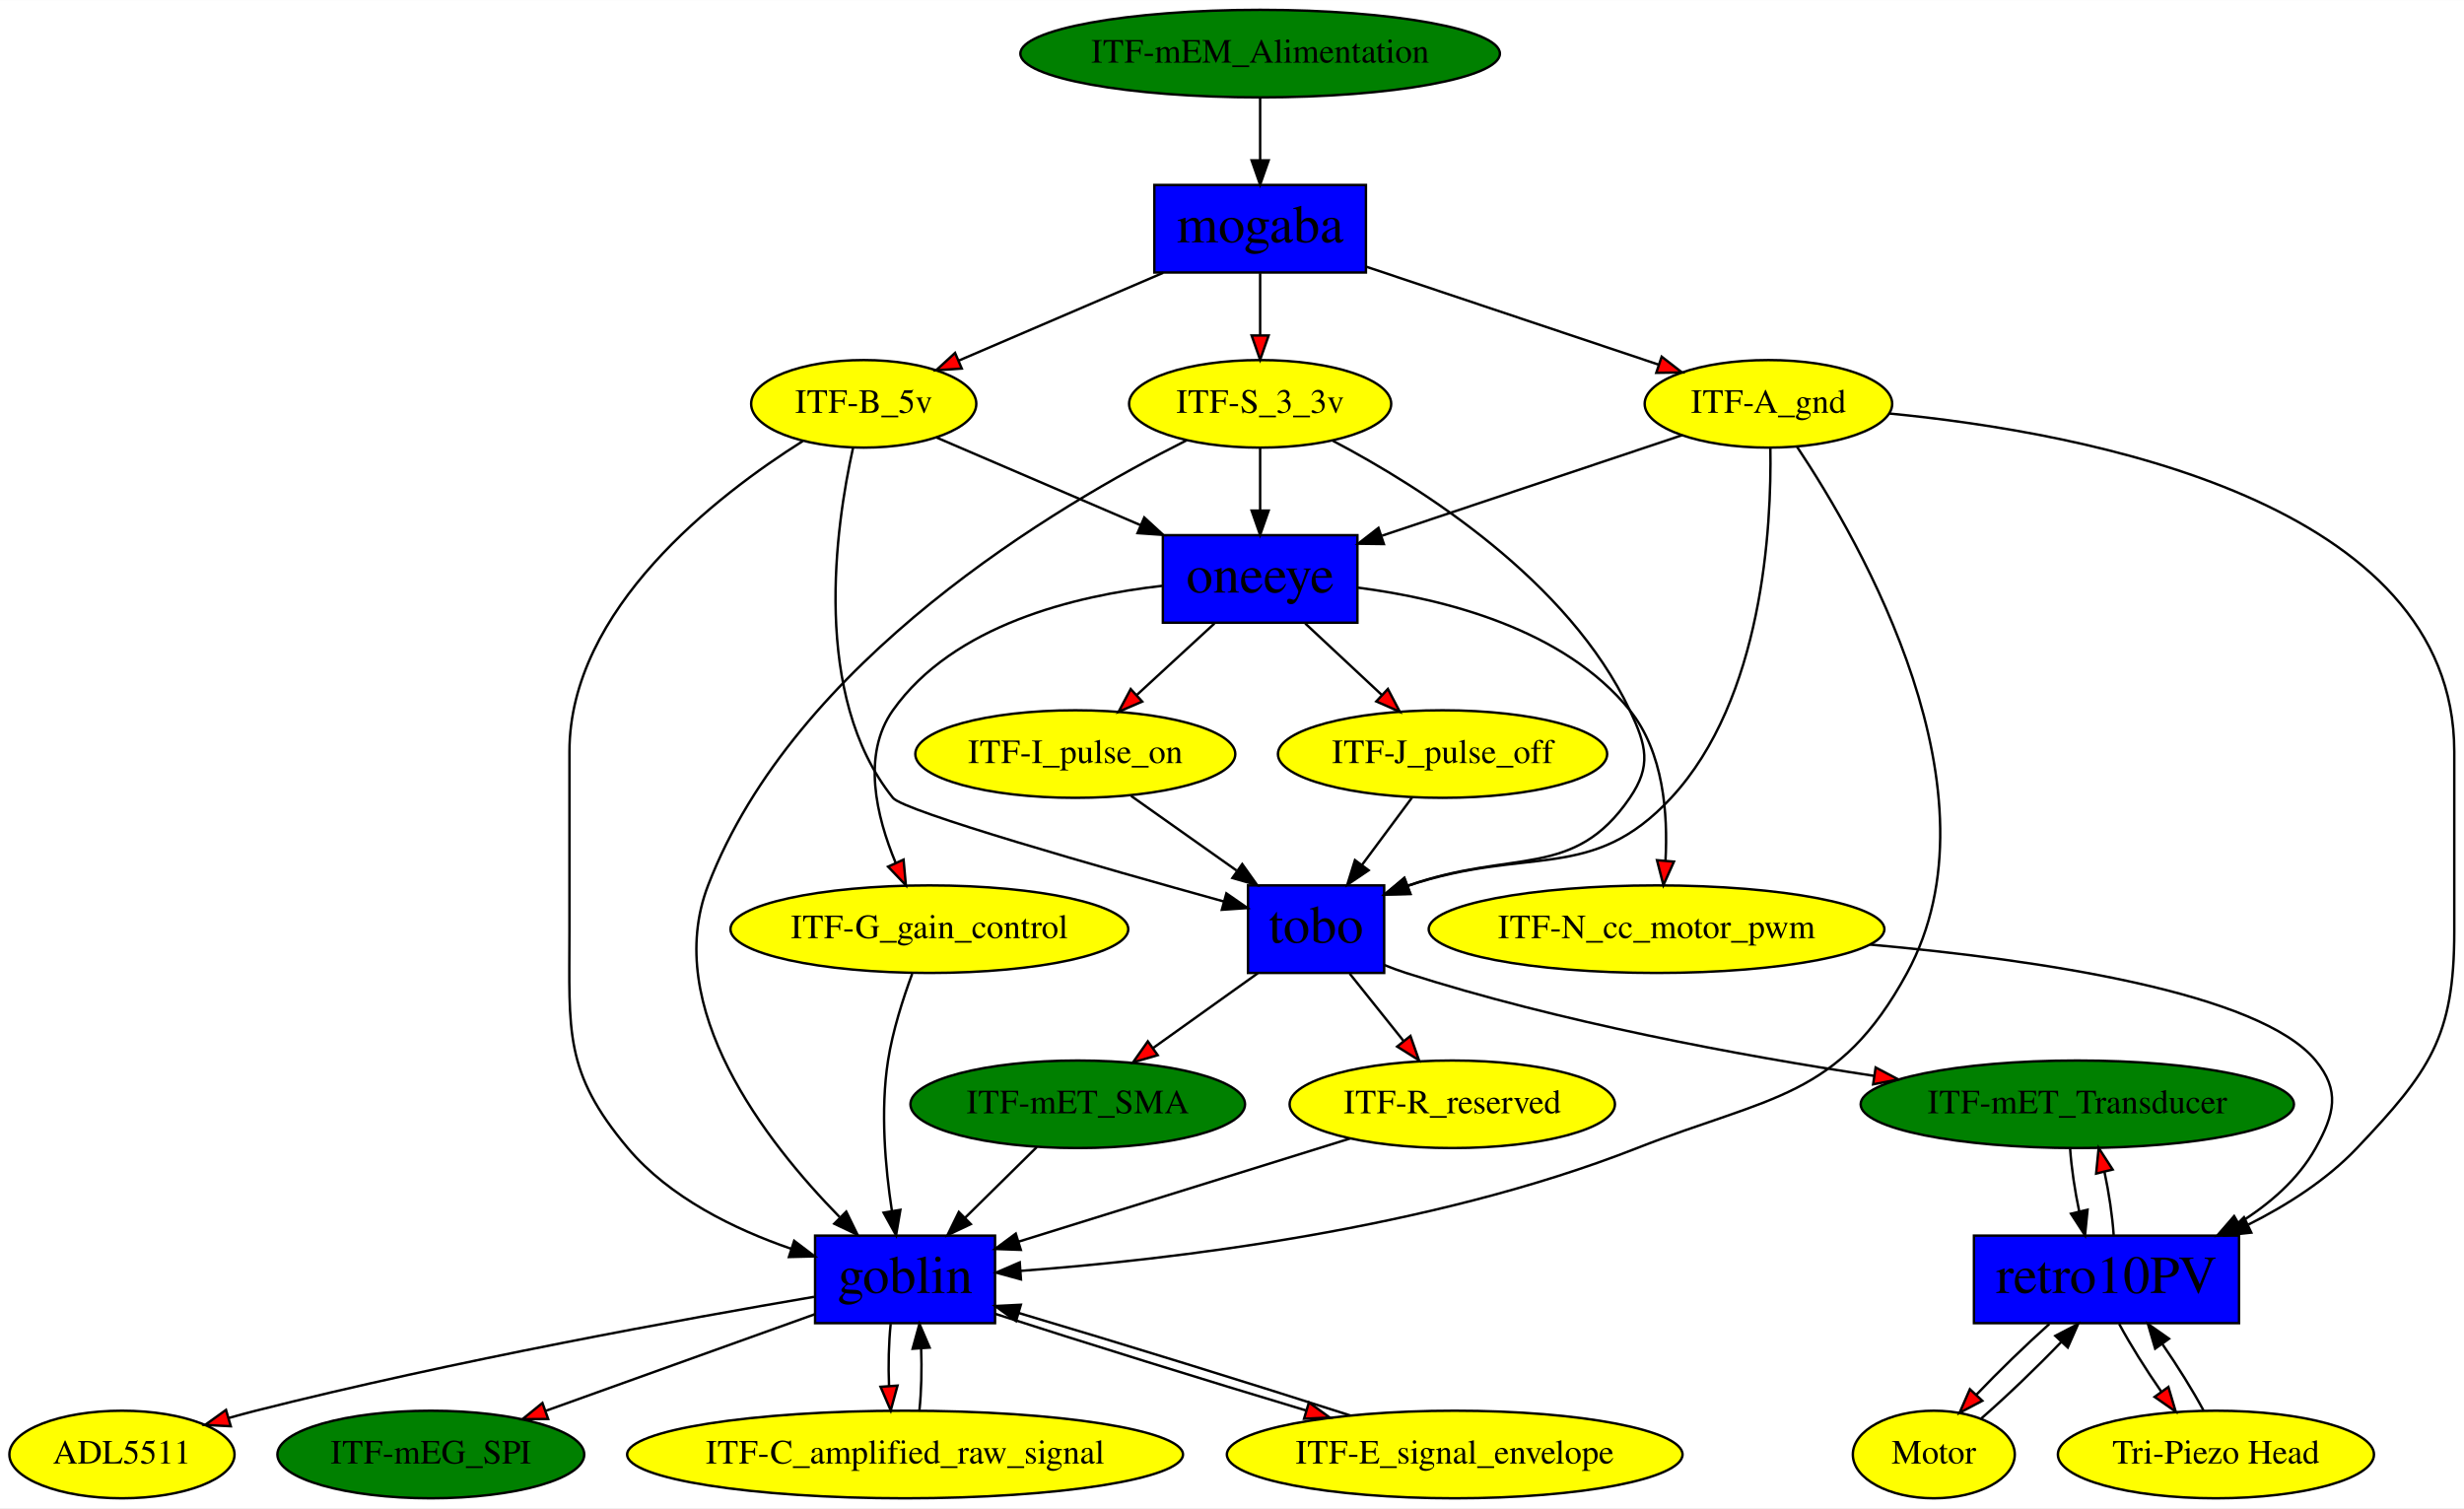
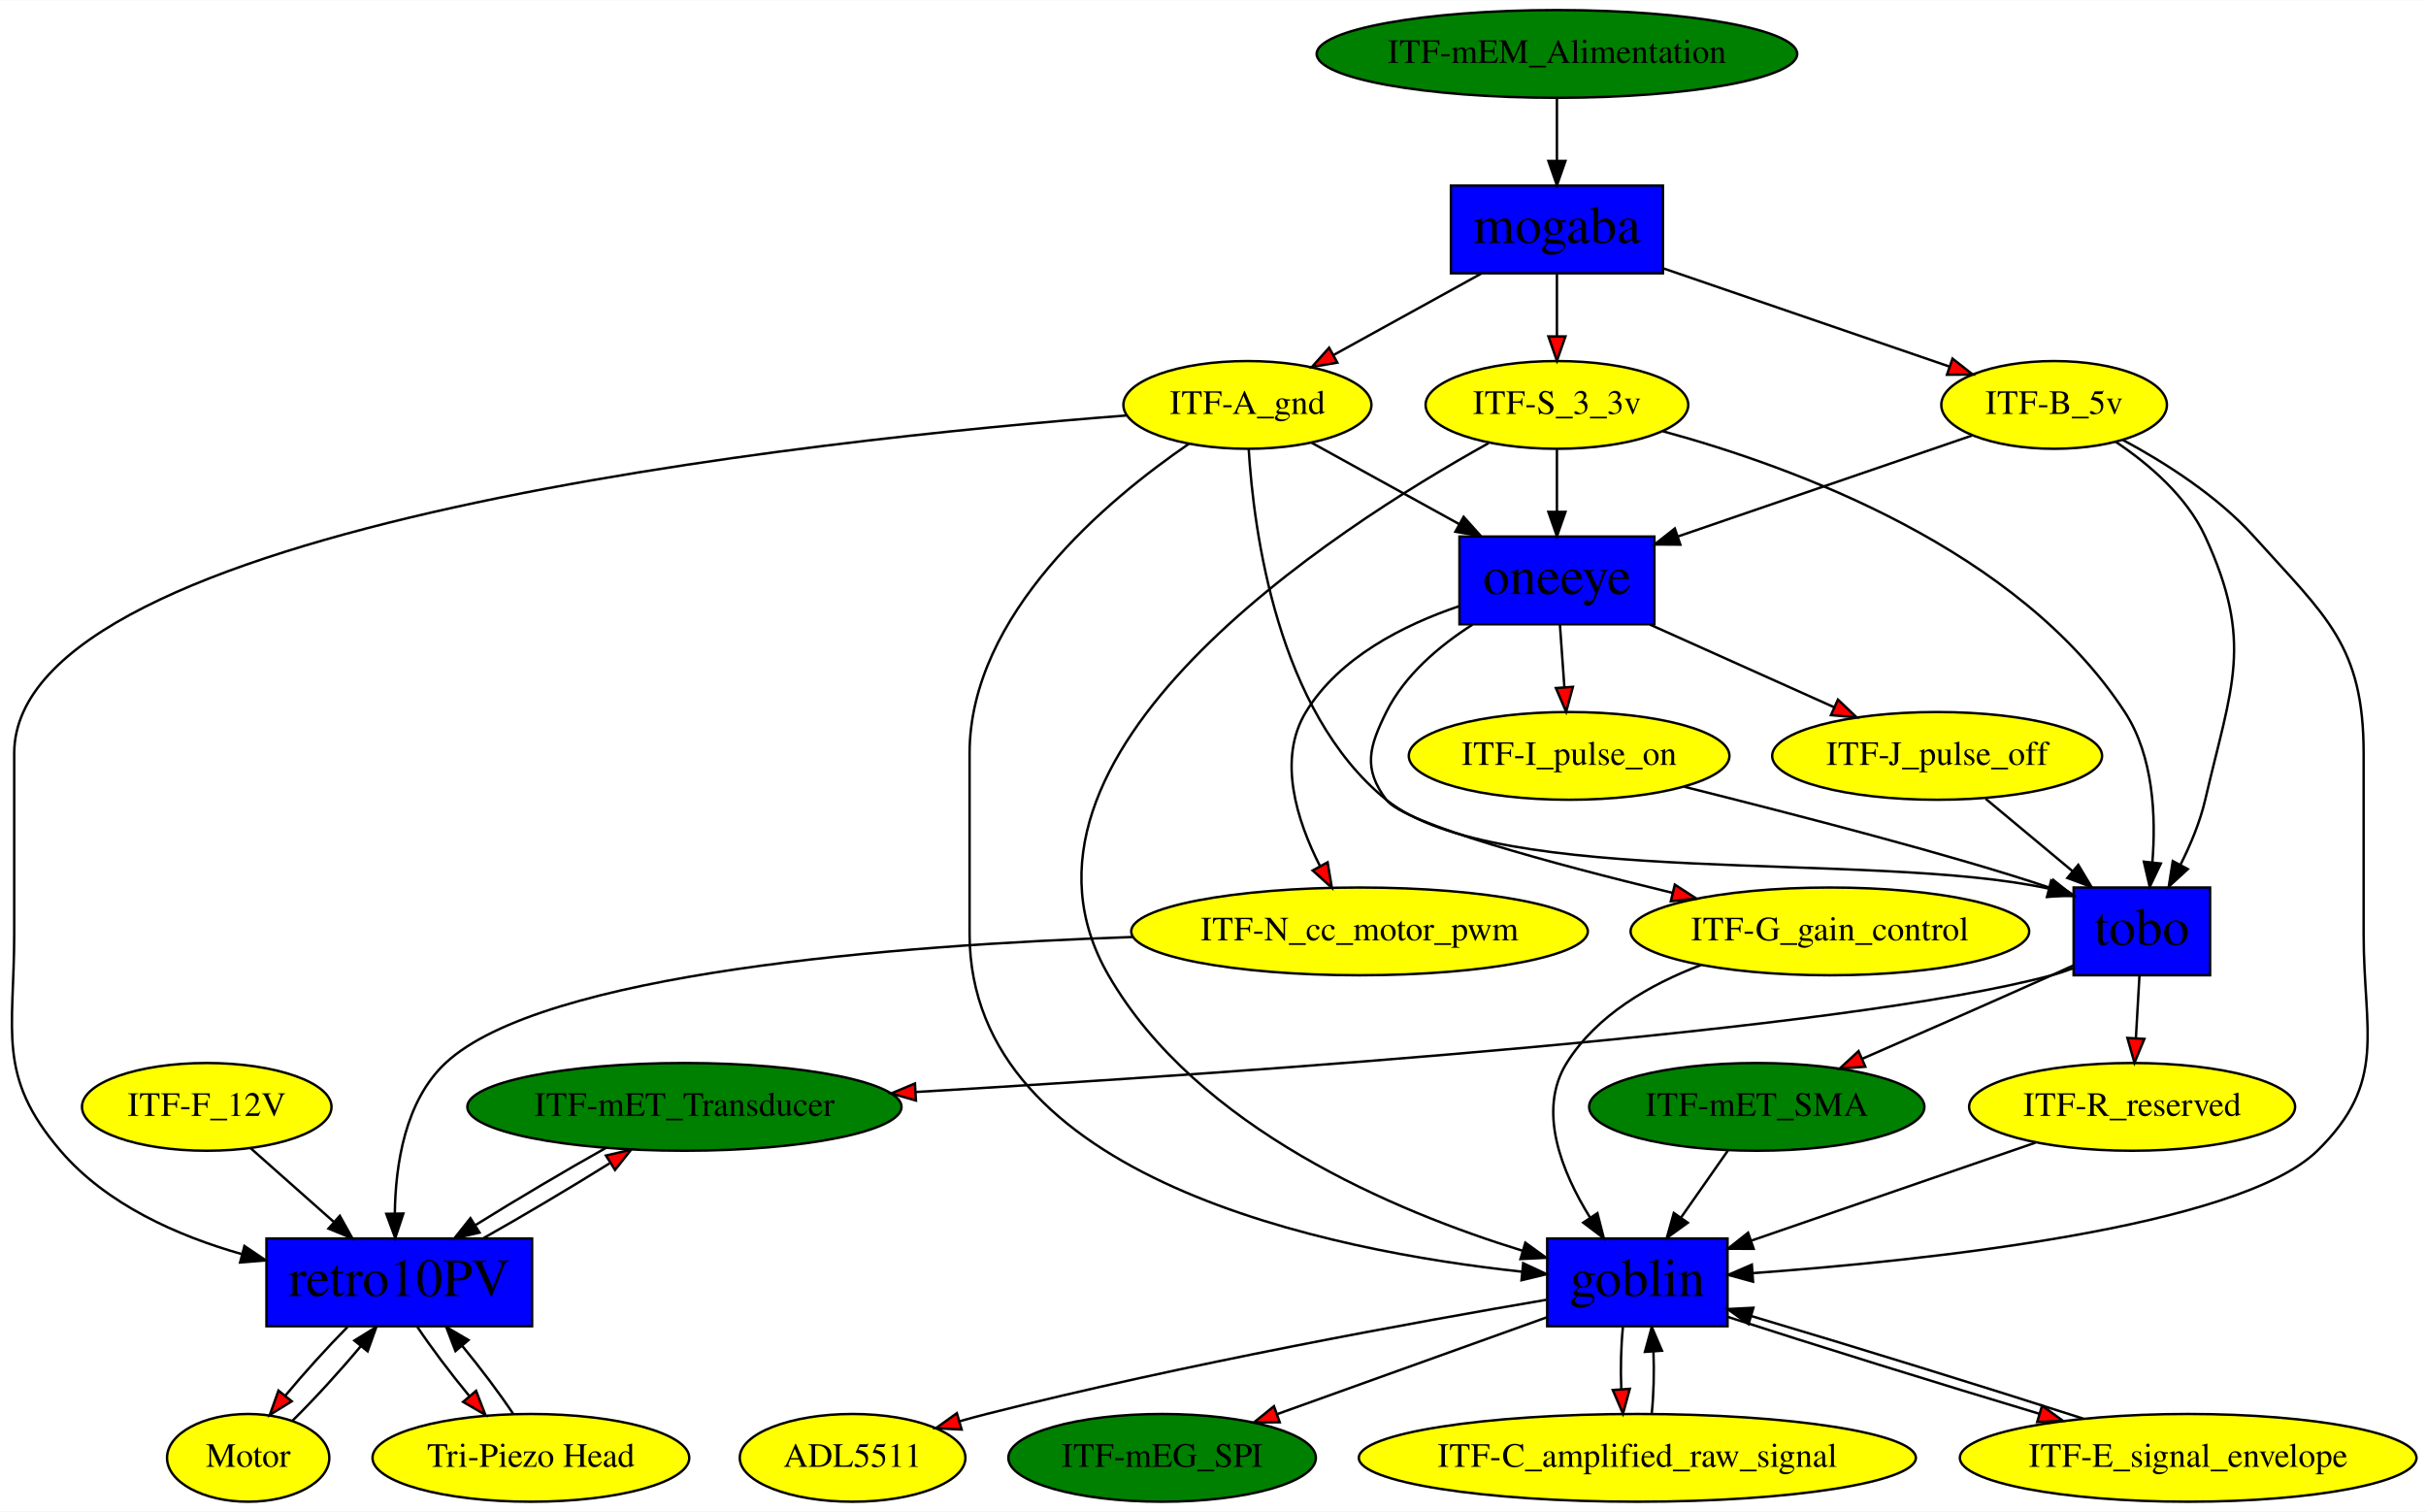
- <svg xmlns="http://www.w3.org/2000/svg" width="1013pt" height="620pt" viewBox="0.00 0.00 1013.15 620.00">
+ <svg xmlns="http://www.w3.org/2000/svg" width="995pt" height="620pt" viewBox="0.00 0.00 995.42 620.00">
  <g id="graph0" class="graph" transform="scale(1 1) rotate(0) translate(4 616)">
-     <polygon fill="white" stroke="none" points="-4,4 -4,-616 1009.15,-616 1009.15,4 -4,4" />
+     <polygon fill="white" stroke="none" points="-4,4 -4,-616 991.421,-616 991.421,4 -4,4" />
    <g id="node1" class="node">
-       <polygon fill="blue" stroke="black" points="565.146,-252 509.146,-252 509.146,-216 565.146,-216 565.146,-252" />
-       <text text-anchor="middle" x="537.146" y="-228.4" font-family="Times,serif" font-size="22.00">tobo</text>
+       <polygon fill="blue" stroke="black" points="902.829,-252 846.829,-252 846.829,-216 902.829,-216 902.829,-252" />
+       <text text-anchor="middle" x="874.829" y="-228.4" font-family="Times,serif" font-size="22.00">tobo</text>
    </g>
    <g id="node11" class="node">
-       <ellipse fill="yellow" stroke="black" cx="593.146" cy="-162" rx="66.888" ry="18" />
-       <text text-anchor="middle" x="593.146" y="-158.3" font-family="Times,serif" font-size="14.00">ITF-R_reserved</text>
+       <ellipse fill="yellow" stroke="black" cx="870.829" cy="-162" rx="66.888" ry="18" />
+       <text text-anchor="middle" x="870.829" y="-158.3" font-family="Times,serif" font-size="14.00">ITF-R_reserved</text>
    </g>
    <g id="edge6" class="edge">
-       <path fill="none" stroke="black" d="M550.989,-215.697C557.634,-207.389 565.724,-197.277 573.033,-188.141" />
-       <polygon fill="red" stroke="black" points="575.948,-190.099 579.462,-180.104 570.482,-185.727 575.948,-190.099" />
+       <path fill="none" stroke="black" d="M873.84,-215.697C873.399,-207.983 872.87,-198.712 872.378,-190.112" />
+       <polygon fill="red" stroke="black" points="875.871,-189.888 871.806,-180.104 868.883,-190.288 875.871,-189.888" />
    </g>
    <g id="node12" class="node">
-       <ellipse fill="green" stroke="black" cx="439.146" cy="-162" rx="68.788" ry="18" />
-       <text text-anchor="middle" x="439.146" y="-158.3" font-family="Times,serif" font-size="14.00">ITF-mET_SMA</text>
+       <ellipse fill="green" stroke="black" cx="716.829" cy="-162" rx="68.788" ry="18" />
+       <text text-anchor="middle" x="716.829" y="-158.3" font-family="Times,serif" font-size="14.00">ITF-mET_SMA</text>
    </g>
    <g id="edge7" class="edge">
-       <path fill="none" stroke="black" d="M513.172,-215.876C500.221,-206.625 484.08,-195.096 470.179,-185.167" />
-       <polygon fill="red" stroke="black" points="472.034,-182.19 461.862,-179.226 467.965,-187.886 472.034,-182.19" />
+       <path fill="none" stroke="black" d="M846.571,-219.954C843.622,-218.611 840.667,-217.273 837.829,-216 812.083,-204.448 783.132,-191.756 760.006,-181.69" />
+       <polygon fill="red" stroke="black" points="761.369,-178.466 750.802,-177.688 758.577,-184.885 761.369,-178.466" />
    </g>
    <g id="node13" class="node">
-       <ellipse fill="green" stroke="black" cx="850.146" cy="-162" rx="89.084" ry="18" />
-       <text text-anchor="middle" x="850.146" y="-158.3" font-family="Times,serif" font-size="14.00">ITF-mET_Transducer</text>
+       <ellipse fill="green" stroke="black" cx="276.829" cy="-162" rx="89.084" ry="18" />
+       <text text-anchor="middle" x="276.829" y="-158.3" font-family="Times,serif" font-size="14.00">ITF-mET_Transducer</text>
    </g>
    <g id="edge8" class="edge">
-       <path fill="none" stroke="black" d="M565.149,-219.287C568.147,-218.075 571.184,-216.949 574.146,-216 637.242,-195.774 711.061,-182.093 766.473,-173.704" />
-       <polygon fill="red" stroke="black" points="767.222,-177.131 776.598,-172.199 766.192,-170.207 767.222,-177.131" />
+       <path fill="none" stroke="black" d="M846.501,-218.837C843.619,-217.745 840.696,-216.77 837.829,-216 752.454,-193.065 508.027,-176.098 371.669,-168.103" />
+       <polygon fill="red" stroke="black" points="371.825,-164.606 361.639,-167.52 371.419,-171.595 371.825,-164.606" />
    </g>
    <g id="node2" class="node">
-       <polygon fill="blue" stroke="black" points="554.146,-396 474.146,-396 474.146,-360 554.146,-360 554.146,-396" />
-       <text text-anchor="middle" x="514.146" y="-372.4" font-family="Times,serif" font-size="22.00">oneeye</text>
+       <polygon fill="blue" stroke="black" points="674.829,-396 594.829,-396 594.829,-360 674.829,-360 674.829,-396" />
+       <text text-anchor="middle" x="634.829" y="-372.4" font-family="Times,serif" font-size="22.00">oneeye</text>
    </g>
    <g id="node8" class="node">
-       <ellipse fill="yellow" stroke="black" cx="438.146" cy="-306" rx="65.789" ry="18" />
-       <text text-anchor="middle" x="438.146" y="-302.3" font-family="Times,serif" font-size="14.00">ITF-I_pulse_on</text>
+       <ellipse fill="yellow" stroke="black" cx="639.829" cy="-306" rx="65.789" ry="18" />
+       <text text-anchor="middle" x="639.829" y="-302.3" font-family="Times,serif" font-size="14.00">ITF-I_pulse_on</text>
    </g>
    <g id="edge13" class="edge">
-       <path fill="none" stroke="black" d="M495.359,-359.697C485.762,-350.857 473.945,-339.973 463.547,-330.396" />
-       <polygon fill="red" stroke="black" points="465.66,-327.583 455.933,-323.383 460.917,-332.732 465.66,-327.583" />
+       <path fill="none" stroke="black" d="M636.065,-359.697C636.616,-351.983 637.278,-342.712 637.892,-334.112" />
+       <polygon fill="red" stroke="black" points="641.386,-334.328 638.607,-324.104 634.404,-333.83 641.386,-334.328" />
    </g>
    <g id="node9" class="node">
-       <ellipse fill="yellow" stroke="black" cx="589.146" cy="-306" rx="67.688" ry="18" />
-       <text text-anchor="middle" x="589.146" y="-302.3" font-family="Times,serif" font-size="14.00">ITF-J_pulse_off</text>
+       <ellipse fill="yellow" stroke="black" cx="790.829" cy="-306" rx="67.688" ry="18" />
+       <text text-anchor="middle" x="790.829" y="-302.3" font-family="Times,serif" font-size="14.00">ITF-J_pulse_off</text>
    </g>
    <g id="edge14" class="edge">
-       <path fill="none" stroke="black" d="M532.685,-359.697C542.157,-350.857 553.818,-339.973 564.079,-330.396" />
-       <polygon fill="red" stroke="black" points="566.67,-332.765 571.593,-323.383 561.894,-327.647 566.67,-332.765" />
+       <path fill="none" stroke="black" d="M672.991,-359.876C695.823,-349.631 724.881,-336.592 748.429,-326.026" />
+       <polygon fill="red" stroke="black" points="750.126,-329.1 757.817,-321.813 747.261,-322.714 750.126,-329.1" />
    </g>
    <g id="node14" class="node">
-       <ellipse fill="yellow" stroke="black" cx="378.146" cy="-234" rx="81.786" ry="18" />
-       <text text-anchor="middle" x="378.146" y="-230.3" font-family="Times,serif" font-size="14.00">ITF-G_gain_control</text>
+       <ellipse fill="yellow" stroke="black" cx="746.829" cy="-234" rx="81.786" ry="18" />
+       <text text-anchor="middle" x="746.829" y="-230.3" font-family="Times,serif" font-size="14.00">ITF-G_gain_control</text>
    </g>
    <g id="edge12" class="edge">
-       <path fill="none" stroke="black" d="M473.809,-375.166C438.151,-371.152 388.049,-359.133 363.146,-324 350.26,-305.82 356.319,-280.374 364.252,-261.344" />
-       <polygon fill="red" stroke="black" points="367.525,-262.602 368.481,-252.051 361.153,-259.703 367.525,-262.602" />
+       <path fill="none" stroke="black" d="M600.147,-359.834C586.522,-351.127 572.361,-339.151 564.829,-324 557.706,-309.673 555.226,-300.798 564.829,-288 572.197,-278.18 632.812,-261.801 682.096,-249.845" />
+       <polygon fill="red" stroke="black" points="683.195,-253.181 692.1,-247.441 681.559,-246.375 683.195,-253.181" />
    </g>
    <g id="node15" class="node">
-       <ellipse fill="yellow" stroke="black" cx="677.146" cy="-234" rx="93.683" ry="18" />
-       <text text-anchor="middle" x="677.146" y="-230.3" font-family="Times,serif" font-size="14.00">ITF-N_cc_motor_pwm</text>
+       <ellipse fill="yellow" stroke="black" cx="553.829" cy="-234" rx="93.683" ry="18" />
+       <text text-anchor="middle" x="553.829" y="-230.3" font-family="Times,serif" font-size="14.00">ITF-N_cc_motor_pwm</text>
    </g>
    <g id="edge15" class="edge">
-       <path fill="none" stroke="black" d="M554.433,-374.413C589.598,-369.866 639.113,-357.489 666.146,-324 680.008,-306.828 681.891,-281.385 680.812,-262.096" />
-       <polygon fill="red" stroke="black" points="684.297,-261.773 679.964,-252.105 677.322,-262.365 684.297,-261.773" />
+       <path fill="none" stroke="black" d="M594.692,-367.429C571.996,-359.739 545.497,-346.404 531.829,-324 520.058,-304.705 528.116,-279.43 537.626,-260.747" />
+       <polygon fill="red" stroke="black" points="540.737,-262.353 542.481,-251.902 534.601,-258.984 540.737,-262.353" />
    </g>
    <g id="node3" class="node">
-       <polygon fill="blue" stroke="black" points="405.146,-108 331.146,-108 331.146,-72 405.146,-72 405.146,-108" />
-       <text text-anchor="middle" x="368.146" y="-84.4" font-family="Times,serif" font-size="22.00">goblin</text>
+       <polygon fill="blue" stroke="black" points="704.829,-108 630.829,-108 630.829,-72 704.829,-72 704.829,-108" />
+       <text text-anchor="middle" x="667.829" y="-84.4" font-family="Times,serif" font-size="22.00">goblin</text>
    </g>
    <g id="node16" class="node">
-       <ellipse fill="yellow" stroke="black" cx="368.146" cy="-18" rx="114.28" ry="18" />
-       <text text-anchor="middle" x="368.146" y="-14.3" font-family="Times,serif" font-size="14.00">ITF-C_amplified_raw_signal</text>
+       <ellipse fill="yellow" stroke="black" cx="667.829" cy="-18" rx="114.28" ry="18" />
+       <text text-anchor="middle" x="667.829" y="-14.3" font-family="Times,serif" font-size="14.00">ITF-C_amplified_raw_signal</text>
    </g>
    <g id="edge24" class="edge">
-       <path fill="none" stroke="black" d="M362.23,-71.697C361.434,-63.983 361.208,-54.712 361.551,-46.112" />
-       <polygon fill="red" stroke="black" points="365.044,-46.324 362.251,-36.104 358.061,-45.836 365.044,-46.324" />
+       <path fill="none" stroke="black" d="M661.913,-71.697C661.118,-63.983 660.891,-54.712 661.234,-46.112" />
+       <polygon fill="red" stroke="black" points="664.727,-46.324 661.934,-36.104 657.744,-45.836 664.727,-46.324" />
    </g>
    <g id="node17" class="node">
-       <ellipse fill="yellow" stroke="black" cx="594.146" cy="-18" rx="93.683" ry="18" />
-       <text text-anchor="middle" x="594.146" y="-14.3" font-family="Times,serif" font-size="14.00">ITF-E_signal_envelope</text>
+       <ellipse fill="yellow" stroke="black" cx="893.829" cy="-18" rx="93.683" ry="18" />
+       <text text-anchor="middle" x="893.829" y="-14.3" font-family="Times,serif" font-size="14.00">ITF-E_signal_envelope</text>
    </g>
    <g id="edge26" class="edge">
-       <path fill="none" stroke="black" d="M405.243,-75.834C439.977,-64.578 492.354,-48.305 533.196,-36.054" />
-       <polygon fill="red" stroke="black" points="534.202,-39.407 542.781,-33.19 532.197,-32.7 534.202,-39.407" />
+       <path fill="none" stroke="black" d="M704.926,-75.834C739.66,-64.578 792.037,-48.305 832.879,-36.054" />
+       <polygon fill="red" stroke="black" points="833.885,-39.407 842.464,-33.19 831.881,-32.7 833.885,-39.407" />
    </g>
    <g id="node18" class="node">
-       <ellipse fill="yellow" stroke="black" cx="46.146" cy="-18" rx="46.292" ry="18" />
-       <text text-anchor="middle" x="46.146" y="-14.3" font-family="Times,serif" font-size="14.00">ADL5511</text>
+       <ellipse fill="yellow" stroke="black" cx="345.829" cy="-18" rx="46.292" ry="18" />
+       <text text-anchor="middle" x="345.829" y="-14.3" font-family="Times,serif" font-size="14.00">ADL5511</text>
    </g>
    <g id="edge25" class="edge">
-       <path fill="none" stroke="black" d="M330.726,-82.836C278.832,-74.002 182.237,-56.522 101.146,-36 97.543,-35.088 93.826,-34.083 90.104,-33.03" />
-       <polygon fill="red" stroke="black" points="90.898,-29.615 80.317,-30.164 88.931,-36.333 90.898,-29.615" />
+       <path fill="none" stroke="black" d="M630.41,-82.836C578.515,-74.002 481.92,-56.522 400.829,-36 397.226,-35.088 393.509,-34.083 389.788,-33.03" />
+       <polygon fill="red" stroke="black" points="390.581,-29.615 380,-30.164 388.614,-36.333 390.581,-29.615" />
    </g>
    <g id="node19" class="node">
-       <ellipse fill="green" stroke="black" cx="173.146" cy="-18" rx="63.089" ry="18" />
-       <text text-anchor="middle" x="173.146" y="-14.3" font-family="Times,serif" font-size="14.00">ITF-mEG_SPI</text>
+       <ellipse fill="green" stroke="black" cx="472.829" cy="-18" rx="63.089" ry="18" />
+       <text text-anchor="middle" x="472.829" y="-14.3" font-family="Times,serif" font-size="14.00">ITF-mEG_SPI</text>
    </g>
    <g id="edge27" class="edge">
-       <path fill="none" stroke="black" d="M331.009,-75.669C299.63,-64.404 254.498,-48.203 220.521,-36.006" />
-       <polygon fill="red" stroke="black" points="221.403,-32.605 210.809,-32.52 219.038,-39.193 221.403,-32.605" />
+       <path fill="none" stroke="black" d="M630.692,-75.669C599.313,-64.404 554.181,-48.203 520.204,-36.006" />
+       <polygon fill="red" stroke="black" points="521.086,-32.605 510.492,-32.52 518.721,-39.193 521.086,-32.605" />
    </g>
    <g id="node4" class="node">
-       <polygon fill="blue" stroke="black" points="916.646,-108 807.646,-108 807.646,-72 916.646,-72 916.646,-108" />
-       <text text-anchor="middle" x="862.146" y="-84.4" font-family="Times,serif" font-size="22.00">retro10PV</text>
+       <polygon fill="blue" stroke="black" points="214.329,-108 105.329,-108 105.329,-72 214.329,-72 214.329,-108" />
+       <text text-anchor="middle" x="159.829" y="-84.4" font-family="Times,serif" font-size="22.00">retro10PV</text>
+     </g>
+     <g id="edge35" class="edge">
+       <path fill="none" stroke="black" d="M194.484,-108.201C210.866,-117.428 230.189,-128.904 246.051,-138.798" />
+       <polygon fill="red" stroke="black" points="244.617,-142.032 254.942,-144.411 248.355,-136.113 244.617,-142.032" />
+     </g>
+     <g id="node21" class="node">
+       <ellipse fill="yellow" stroke="black" cx="97.829" cy="-18" rx="33.295" ry="18" />
+       <text text-anchor="middle" x="97.829" y="-14.3" font-family="Times,serif" font-size="14.00">Motor</text>
    </g>
    <g id="edge34" class="edge">
-       <path fill="none" stroke="black" d="M865.097,-108.275C864.564,-116.115 863.165,-125.567 861.304,-134.29" />
-       <polygon fill="red" stroke="black" points="857.891,-133.511 858.929,-144.055 864.693,-135.165 857.891,-133.511" />
+       <path fill="none" stroke="black" d="M138.587,-71.697C130.165,-63.179 120.756,-52.765 113.015,-43.45" />
+       <polygon fill="red" stroke="black" points="115.708,-41.213 106.708,-35.622 110.257,-45.605 115.708,-41.213" />
+     </g>
+     <g id="node22" class="node">
+       <ellipse fill="yellow" stroke="black" cx="213.829" cy="-18" rx="64.989" ry="18" />
+       <text text-anchor="middle" x="213.829" y="-14.3" font-family="Times,serif" font-size="14.00">Tri-Piezo Head</text>
+     </g>
+     <g id="edge36" class="edge">
+       <path fill="none" stroke="black" d="M167.262,-71.697C172.954,-63.179 180.803,-52.765 188.498,-43.45" />
+       <polygon fill="red" stroke="black" points="191.345,-45.505 195.163,-35.622 186.015,-40.967 191.345,-45.505" />
+     </g>
+     <g id="node5" class="node">
+       <polygon fill="blue" stroke="black" points="678.329,-540 591.329,-540 591.329,-504 678.329,-504 678.329,-540" />
+       <text text-anchor="middle" x="634.829" y="-516.4" font-family="Times,serif" font-size="22.00">mogaba</text>
+     </g>
+     <g id="node6" class="node">
+       <ellipse fill="yellow" stroke="black" cx="507.829" cy="-450" rx="50.892" ry="18" />
+       <text text-anchor="middle" x="507.829" y="-446.3" font-family="Times,serif" font-size="14.00">ITF-A_gnd</text>
+     </g>
+     <g id="edge38" class="edge">
+       <path fill="none" stroke="black" d="M603.761,-503.876C585.46,-493.789 562.246,-480.994 543.238,-470.517" />
+       <polygon fill="red" stroke="black" points="544.732,-467.344 534.285,-465.582 541.353,-473.474 544.732,-467.344" />
+     </g>
+     <g id="node7" class="node">
+       <ellipse fill="yellow" stroke="black" cx="838.829" cy="-450" rx="46.292" ry="18" />
+       <text text-anchor="middle" x="838.829" y="-446.3" font-family="Times,serif" font-size="14.00">ITF-B_5v</text>
+     </g>
+     <g id="edge39" class="edge">
+       <path fill="none" stroke="black" d="M678.342,-506.069C712.956,-494.192 761.141,-477.658 795.664,-465.812" />
+       <polygon fill="red" stroke="black" points="797.139,-469.006 805.461,-462.45 794.867,-462.385 797.139,-469.006" />
+     </g>
+     <g id="node10" class="node">
+       <ellipse fill="yellow" stroke="black" cx="634.829" cy="-450" rx="53.891" ry="18" />
+       <text text-anchor="middle" x="634.829" y="-446.3" font-family="Times,serif" font-size="14.00">ITF-S_3_3v</text>
+     </g>
+     <g id="edge40" class="edge">
+       <path fill="none" stroke="black" d="M634.829,-503.697C634.829,-495.983 634.829,-486.712 634.829,-478.112" />
+       <polygon fill="red" stroke="black" points="638.329,-478.104 634.829,-468.104 631.329,-478.104 638.329,-478.104" />
+     </g>
+     <g id="edge1" class="edge">
+       <path fill="none" stroke="black" d="M508.358,-431.874C510.394,-398.378 520.015,-324.301 564.829,-288 610.15,-251.289 763.673,-267.265 836.356,-251.602" />
+       <polygon fill="black" stroke="black" points="837.63,-254.891 846.47,-249.052 835.918,-248.103 837.63,-254.891" />
+     </g>
+     <g id="edge9" class="edge">
+       <path fill="none" stroke="black" d="M534.144,-434.496C551.659,-424.842 575.002,-411.975 594.802,-401.062" />
+       <polygon fill="black" stroke="black" points="596.548,-404.096 603.617,-396.204 593.169,-397.966 596.548,-404.096" />
+     </g>
+     <g id="edge16" class="edge">
+       <path fill="none" stroke="black" d="M483.931,-434.122C450.502,-411.252 393.829,-364.064 393.829,-307 393.829,-307 393.829,-307 393.829,-233 393.829,-132.115 542.065,-102.815 620.472,-94.374" />
+       <polygon fill="black" stroke="black" points="620.991,-97.839 630.591,-93.358 620.292,-90.874 620.991,-97.839" />
+     </g>
+     <g id="edge28" class="edge">
+       <path fill="none" stroke="black" d="M458.39,-445.692C331.068,-435.826 1.829,-401.206 1.829,-307 1.829,-307 1.829,-307 1.829,-233 1.829,-192.553 -5.487,-174.715 20.829,-144 39.686,-121.991 68.72,-109.093 95.386,-101.548" />
+       <polygon fill="black" stroke="black" points="96.296,-104.928 105.08,-99.004 94.519,-98.157 96.296,-104.928" />
+     </g>
+     <g id="edge2" class="edge">
+       <path fill="none" stroke="black" d="M864.14,-434.847C877.744,-425.712 893.244,-412.462 900.829,-396 920.915,-352.405 911.68,-334.757 900.829,-288 898.731,-278.959 894.863,-269.681 890.741,-261.467" />
+       <polygon fill="black" stroke="black" points="893.684,-259.55 885.875,-252.389 887.515,-262.857 893.684,-259.55" />
+     </g>
+     <g id="edge10" class="edge">
+       <path fill="none" stroke="black" d="M805.143,-437.441C772.315,-426.177 722.016,-408.917 684.58,-396.072" />
+       <polygon fill="black" stroke="black" points="685.469,-392.676 674.874,-392.741 683.197,-399.297 685.469,-392.676" />
+     </g>
+     <g id="edge17" class="edge">
+       <path fill="none" stroke="black" d="M866.986,-435.66C884.208,-426.412 905.752,-412.761 920.829,-396 950.472,-363.047 965.829,-351.324 965.829,-307 965.829,-307 965.829,-307 965.829,-233 965.829,-192.553 975.751,-172.275 946.829,-144 914.571,-112.463 785.862,-98.931 715.081,-93.778" />
+       <polygon fill="black" stroke="black" points="715.297,-90.284 705.077,-93.077 714.808,-97.267 715.297,-90.284" />
+     </g>
+     <g id="edge3" class="edge">
+       <path fill="none" stroke="black" d="M687.079,-293.333C732.347,-281.995 798.337,-265.01 837.059,-251.908" />
+       <polygon fill="black" stroke="black" points="838.482,-255.117 846.752,-248.495 836.157,-248.515 838.482,-255.117" />
+     </g>
+     <g id="edge4" class="edge">
+       <path fill="none" stroke="black" d="M810.736,-288.411C821.379,-279.542 834.668,-268.467 846.382,-258.706" />
+       <polygon fill="black" stroke="black" points="848.746,-261.292 854.188,-252.201 844.265,-255.914 848.746,-261.292" />
+     </g>
+     <g id="edge5" class="edge">
+       <path fill="none" stroke="black" d="M678.261,-439.199C732.741,-424.398 824.286,-390.688 867.829,-324 879.643,-305.907 880.665,-281.126 879.146,-262.306" />
+       <polygon fill="black" stroke="black" points="882.617,-261.842 878.057,-252.278 875.657,-262.597 882.617,-261.842" />
+     </g>
+     <g id="edge11" class="edge">
+       <path fill="none" stroke="black" d="M634.829,-431.697C634.829,-423.983 634.829,-414.712 634.829,-406.112" />
+       <polygon fill="black" stroke="black" points="638.329,-406.104 634.829,-396.104 631.329,-406.104 638.329,-406.104" />
+     </g>
+     <g id="edge18" class="edge">
+       <path fill="none" stroke="black" d="M606.767,-434.305C543.41,-399.1 398.725,-306.144 450.829,-216 487.212,-153.055 568.654,-119.007 620.765,-102.962" />
+       <polygon fill="black" stroke="black" points="621.868,-106.286 630.455,-100.081 619.873,-99.576 621.868,-106.286" />
+     </g>
+     <g id="edge22" class="edge">
+       <path fill="none" stroke="black" d="M831.207,-147.337C797.773,-135.808 749.855,-119.285 714.556,-107.113" />
+       <polygon fill="black" stroke="black" points="715.551,-103.754 704.956,-103.802 713.269,-110.371 715.551,-103.754" />
+     </g>
+     <g id="edge23" class="edge">
+       <path fill="none" stroke="black" d="M704.968,-144.055C699.215,-135.837 692.183,-125.791 685.791,-116.66" />
+       <polygon fill="black" stroke="black" points="688.524,-114.461 679.922,-108.275 682.789,-118.475 688.524,-114.461" />
+     </g>
+     <g id="edge31" class="edge">
+       <path fill="none" stroke="black" d="M244.519,-145.116C227.856,-135.79 207.706,-123.853 191.187,-113.564" />
+       <polygon fill="black" stroke="black" points="192.755,-110.415 182.428,-108.044 189.022,-116.337 192.755,-110.415" />
+     </g>
+     <g id="edge19" class="edge">
+       <path fill="none" stroke="black" d="M693.936,-220.189C673.023,-212.253 651.091,-199.676 638.829,-180 626.642,-160.443 636.852,-135.246 648.388,-116.657" />
+       <polygon fill="black" stroke="black" points="651.444,-118.382 654.065,-108.116 645.615,-114.507 651.444,-118.382" />
+     </g>
+     <g id="edge30" class="edge">
+       <path fill="none" stroke="black" d="M460.846,-231.708C363.255,-228.351 218.563,-217.049 178.829,-180 162.177,-164.474 158.252,-138.227 158.001,-118.248" />
+       <polygon fill="black" stroke="black" points="161.502,-118.24 158.17,-108.182 154.503,-118.122 161.502,-118.24" />
+     </g>
+     <g id="edge20" class="edge">
+       <path fill="none" stroke="black" d="M673.724,-36.104C674.53,-43.791 674.766,-53.054 674.433,-61.665" />
+       <polygon fill="black" stroke="black" points="670.938,-61.48 673.745,-71.697 677.921,-61.96 670.938,-61.48" />
+     </g>
+     <g id="edge21" class="edge">
+       <path fill="none" stroke="black" d="M850.843,-34.069C811.891,-46.611 754.76,-64.275 714.662,-76.156" />
+       <polygon fill="black" stroke="black" points="713.459,-72.861 704.856,-79.045 715.438,-79.576 713.459,-72.861" />
    </g>
    <g id="node20" class="node">
-       <ellipse fill="yellow" stroke="black" cx="791.146" cy="-18" rx="33.295" ry="18" />
-       <text text-anchor="middle" x="791.146" y="-14.3" font-family="Times,serif" font-size="14.00">Motor</text>
+       <ellipse fill="yellow" stroke="black" cx="80.829" cy="-162" rx="51.191" ry="18" />
+       <text text-anchor="middle" x="80.829" y="-158.3" font-family="Times,serif" font-size="14.00">ITF-F_12V</text>
+     </g>
+     <g id="edge29" class="edge">
+       <path fill="none" stroke="black" d="M98.755,-145.116C108.89,-136.136 121.758,-124.734 133.067,-114.714" />
+       <polygon fill="black" stroke="black" points="135.43,-117.296 140.593,-108.044 130.788,-112.057 135.43,-117.296" />
+     </g>
+     <g id="edge32" class="edge">
+       <path fill="none" stroke="black" d="M116.04,-33.279C124.958,-42.052 135.447,-53.539 144.02,-63.803" />
+       <polygon fill="black" stroke="black" points="141.403,-66.132 150.419,-71.697 146.841,-61.724 141.403,-66.132" />
    </g>
    <g id="edge33" class="edge">
-       <path fill="none" stroke="black" d="M838.68,-71.697C828.827,-62.88 817.656,-52.029 808.538,-42.47" />
-       <polygon fill="red" stroke="black" points="811.102,-40.087 801.731,-35.145 805.974,-44.852 811.102,-40.087" />
-     </g>
-     <g id="node21" class="node">
-       <ellipse fill="yellow" stroke="black" cx="907.146" cy="-18" rx="64.989" ry="18" />
-       <text text-anchor="middle" x="907.146" y="-14.3" font-family="Times,serif" font-size="14.00">Tri-Piezo Head</text>
-     </g>
-     <g id="edge35" class="edge">
-       <path fill="none" stroke="black" d="M867.354,-71.697C871.904,-63.265 878.33,-52.975 884.762,-43.732" />
-       <polygon fill="red" stroke="black" points="887.601,-45.779 890.617,-35.622 881.925,-41.681 887.601,-45.779" />
-     </g>
-     <g id="node5" class="node">
-       <polygon fill="blue" stroke="black" points="557.646,-540 470.646,-540 470.646,-504 557.646,-504 557.646,-540" />
-       <text text-anchor="middle" x="514.146" y="-516.4" font-family="Times,serif" font-size="22.00">mogaba</text>
-     </g>
-     <g id="node6" class="node">
-       <ellipse fill="yellow" stroke="black" cx="723.146" cy="-450" rx="50.892" ry="18" />
-       <text text-anchor="middle" x="723.146" y="-446.3" font-family="Times,serif" font-size="14.00">ITF-A_gnd</text>
+       <path fill="none" stroke="black" d="M206.529,-36.104C200.954,-44.467 193.267,-54.694 185.68,-63.92" />
+       <polygon fill="black" stroke="black" points="182.885,-61.804 179.093,-71.697 188.227,-66.328 182.885,-61.804" />
+     </g>
+     <g id="node23" class="node">
+       <ellipse fill="green" stroke="black" cx="634.829" cy="-594" rx="98.583" ry="18" />
+       <text text-anchor="middle" x="634.829" y="-590.3" font-family="Times,serif" font-size="14.00">ITF-mEM_Alimentation</text>
    </g>
    <g id="edge37" class="edge">
-       <path fill="none" stroke="black" d="M557.705,-506.411C592.916,-494.618 642.316,-478.072 677.957,-466.135" />
-       <polygon fill="red" stroke="black" points="679.25,-469.393 687.621,-462.898 677.027,-462.756 679.25,-469.393" />
-     </g>
-     <g id="node7" class="node">
-       <ellipse fill="yellow" stroke="black" cx="351.146" cy="-450" rx="46.292" ry="18" />
-       <text text-anchor="middle" x="351.146" y="-446.3" font-family="Times,serif" font-size="14.00">ITF-B_5v</text>
-     </g>
-     <g id="edge38" class="edge">
-       <path fill="none" stroke="black" d="M474.272,-503.876C448.698,-492.894 415.65,-478.701 390.233,-467.786" />
-       <polygon fill="red" stroke="black" points="391.466,-464.506 380.896,-463.776 388.703,-470.938 391.466,-464.506" />
-     </g>
-     <g id="node10" class="node">
-       <ellipse fill="yellow" stroke="black" cx="514.146" cy="-450" rx="53.891" ry="18" />
-       <text text-anchor="middle" x="514.146" y="-446.3" font-family="Times,serif" font-size="14.00">ITF-S_3_3v</text>
-     </g>
-     <g id="edge39" class="edge">
-       <path fill="none" stroke="black" d="M514.146,-503.697C514.146,-495.983 514.146,-486.712 514.146,-478.112" />
-       <polygon fill="red" stroke="black" points="517.646,-478.104 514.146,-468.104 510.646,-478.104 517.646,-478.104" />
-     </g>
-     <g id="edge1" class="edge">
-       <path fill="none" stroke="black" d="M723.937,-431.953C724.483,-399.57 720.94,-328.76 683.146,-288 650.49,-252.781 624.793,-268.522 574.894,-251.836" />
-       <polygon fill="black" stroke="black" points="575.881,-248.47 565.288,-248.323 573.477,-255.045 575.881,-248.47" />
-     </g>
-     <g id="edge9" class="edge">
-       <path fill="none" stroke="black" d="M687.692,-437.125C653.802,-425.775 602.375,-408.551 564.293,-395.796" />
-       <polygon fill="black" stroke="black" points="565.02,-392.348 554.426,-392.491 562.797,-398.986 565.02,-392.348" />
-     </g>
-     <g id="edge16" class="edge">
-       <path fill="none" stroke="black" d="M734.849,-432.434C761.307,-392.761 820.404,-290.1 780.146,-216 752.074,-164.331 723.865,-165.53 669.146,-144 583.729,-110.391 476.305,-98.003 415.621,-93.503" />
-       <polygon fill="black" stroke="black" points="415.792,-90.006 405.572,-92.798 415.302,-96.989 415.792,-90.006" />
-     </g>
-     <g id="edge28" class="edge">
-       <path fill="none" stroke="black" d="M772.913,-446.016C853.869,-438.177 1005.15,-409.778 1005.15,-307 1005.15,-307 1005.15,-307 1005.15,-233 1005.15,-189.633 994.99,-175.464 965.146,-144 952.767,-130.949 936.464,-120.548 920.491,-112.538" />
-       <polygon fill="black" stroke="black" points="921.69,-109.233 911.157,-108.096 918.683,-115.554 921.69,-109.233" />
-     </g>
-     <g id="edge2" class="edge">
-       <path fill="none" stroke="black" d="M346.717,-431.723C339.586,-399.574 329.527,-330.022 363.146,-288 367.518,-282.536 449.283,-259.221 499.151,-245.401" />
-       <polygon fill="black" stroke="black" points="500.261,-248.725 508.968,-242.689 498.397,-241.978 500.261,-248.725" />
-     </g>
-     <g id="edge10" class="edge">
-       <path fill="none" stroke="black" d="M381.043,-436.161C404.474,-426.099 437.572,-411.885 464.9,-400.148" />
-       <polygon fill="black" stroke="black" points="466.494,-403.273 474.301,-396.111 463.731,-396.841 466.494,-403.273" />
-     </g>
-     <g id="edge17" class="edge">
-       <path fill="none" stroke="black" d="M326.075,-434.673C290.633,-412.335 230.146,-365.624 230.146,-307 230.146,-307 230.146,-307 230.146,-233 230.146,-192.031 227.769,-175.348 254.146,-144 271.299,-123.615 298.012,-110.62 321.268,-102.603" />
-       <polygon fill="black" stroke="black" points="322.546,-105.868 330.986,-99.464 320.394,-99.207 322.546,-105.868" />
-     </g>
-     <g id="edge3" class="edge">
-       <path fill="none" stroke="black" d="M461.107,-288.765C473.974,-279.667 490.236,-268.168 504.417,-258.142" />
-       <polygon fill="black" stroke="black" points="506.783,-260.755 512.928,-252.124 502.742,-255.039 506.783,-260.755" />
-     </g>
-     <g id="edge4" class="edge">
-       <path fill="none" stroke="black" d="M576.558,-288.055C570.391,-279.753 562.837,-269.584 555.998,-260.378" />
-       <polygon fill="black" stroke="black" points="558.752,-258.216 549.979,-252.275 553.133,-262.39 558.752,-258.216" />
-     </g>
-     <g id="edge5" class="edge">
-       <path fill="none" stroke="black" d="M544.076,-434.788C580.711,-415.519 640.974,-377.291 666.146,-324 672.979,-309.533 675.166,-301.215 666.146,-288 643.037,-254.142 618.111,-267.094 574.865,-251.867" />
-       <polygon fill="black" stroke="black" points="575.941,-248.53 565.353,-248.163 573.402,-255.053 575.941,-248.53" />
-     </g>
-     <g id="edge11" class="edge">
-       <path fill="none" stroke="black" d="M514.146,-431.697C514.146,-423.983 514.146,-414.712 514.146,-406.112" />
-       <polygon fill="black" stroke="black" points="517.646,-406.104 514.146,-396.104 510.646,-406.104 517.646,-406.104" />
-     </g>
-     <g id="edge18" class="edge">
-       <path fill="none" stroke="black" d="M483.758,-434.921C430.539,-408.23 322.737,-344.536 287.146,-252 267.886,-201.924 310.766,-146.7 341.184,-115.69" />
-       <polygon fill="black" stroke="black" points="343.958,-117.868 348.603,-108.346 339.034,-112.893 343.958,-117.868" />
-     </g>
-     <g id="edge22" class="edge">
-       <path fill="none" stroke="black" d="M551.089,-147.916C512.312,-135.852 454.852,-117.975 414.706,-105.486" />
-       <polygon fill="black" stroke="black" points="415.738,-102.141 405.149,-102.512 413.658,-108.825 415.738,-102.141" />
-     </g>
-     <g id="edge23" class="edge">
-       <path fill="none" stroke="black" d="M422.32,-144.411C413.497,-135.712 402.523,-124.893 392.763,-115.271" />
-       <polygon fill="black" stroke="black" points="395.171,-112.729 385.593,-108.201 390.256,-117.714 395.171,-112.729" />
-     </g>
-     <g id="edge30" class="edge">
-       <path fill="none" stroke="black" d="M847.196,-143.697C847.729,-135.898 849.116,-126.509 850.963,-117.829" />
-       <polygon fill="black" stroke="black" points="854.366,-118.647 853.319,-108.104 847.563,-116.999 854.366,-118.647" />
-     </g>
-     <g id="edge19" class="edge">
-       <path fill="none" stroke="black" d="M371.08,-215.665C367.308,-205.47 363.058,-192.22 361.146,-180 357.932,-159.457 360.009,-136.003 362.714,-118.331" />
-       <polygon fill="black" stroke="black" points="366.219,-118.597 364.438,-108.153 359.317,-117.428 366.219,-118.597" />
-     </g>
-     <g id="edge29" class="edge">
-       <path fill="none" stroke="black" d="M764.906,-227.668C834.988,-221.361 925.139,-207.942 948.146,-180 958.316,-167.648 955.946,-157.97 948.146,-144 940.921,-131.061 929.096,-120.889 916.494,-113.067" />
-       <polygon fill="black" stroke="black" points="918.11,-109.959 907.693,-108.023 914.629,-116.032 918.11,-109.959" />
-     </g>
-     <g id="edge20" class="edge">
-       <path fill="none" stroke="black" d="M374.041,-36.104C374.846,-43.791 375.083,-53.054 374.75,-61.665" />
-       <polygon fill="black" stroke="black" points="371.254,-61.48 374.062,-71.697 378.238,-61.96 371.254,-61.48" />
-     </g>
-     <g id="edge21" class="edge">
-       <path fill="none" stroke="black" d="M551.159,-34.069C512.208,-46.611 455.077,-64.275 414.979,-76.156" />
-       <polygon fill="black" stroke="black" points="413.776,-72.861 405.173,-79.045 415.754,-79.576 413.776,-72.861" />
-     </g>
-     <g id="edge31" class="edge">
-       <path fill="none" stroke="black" d="M810.671,-32.825C820.986,-41.795 833.427,-53.739 843.583,-64.307" />
-       <polygon fill="black" stroke="black" points="841.118,-66.795 850.511,-71.697 846.225,-62.008 841.118,-66.795" />
-     </g>
-     <g id="edge32" class="edge">
-       <path fill="none" stroke="black" d="M902.045,-36.104C897.636,-44.298 891.43,-54.282 885.16,-63.359" />
-       <polygon fill="black" stroke="black" points="882.165,-61.529 879.185,-71.697 887.855,-65.607 882.165,-61.529" />
-     </g>
-     <g id="node22" class="node">
-       <ellipse fill="green" stroke="black" cx="514.146" cy="-594" rx="98.583" ry="18" />
-       <text text-anchor="middle" x="514.146" y="-590.3" font-family="Times,serif" font-size="14.00">ITF-mEM_Alimentation</text>
-     </g>
-     <g id="edge36" class="edge">
-       <path fill="none" stroke="black" d="M514.146,-575.697C514.146,-567.983 514.146,-558.712 514.146,-550.112" />
-       <polygon fill="black" stroke="black" points="517.646,-550.104 514.146,-540.104 510.646,-550.104 517.646,-550.104" />
+       <path fill="none" stroke="black" d="M634.829,-575.697C634.829,-567.983 634.829,-558.712 634.829,-550.112" />
+       <polygon fill="black" stroke="black" points="638.329,-550.104 634.829,-540.104 631.329,-550.104 638.329,-550.104" />
    </g>
  </g>
</svg>
